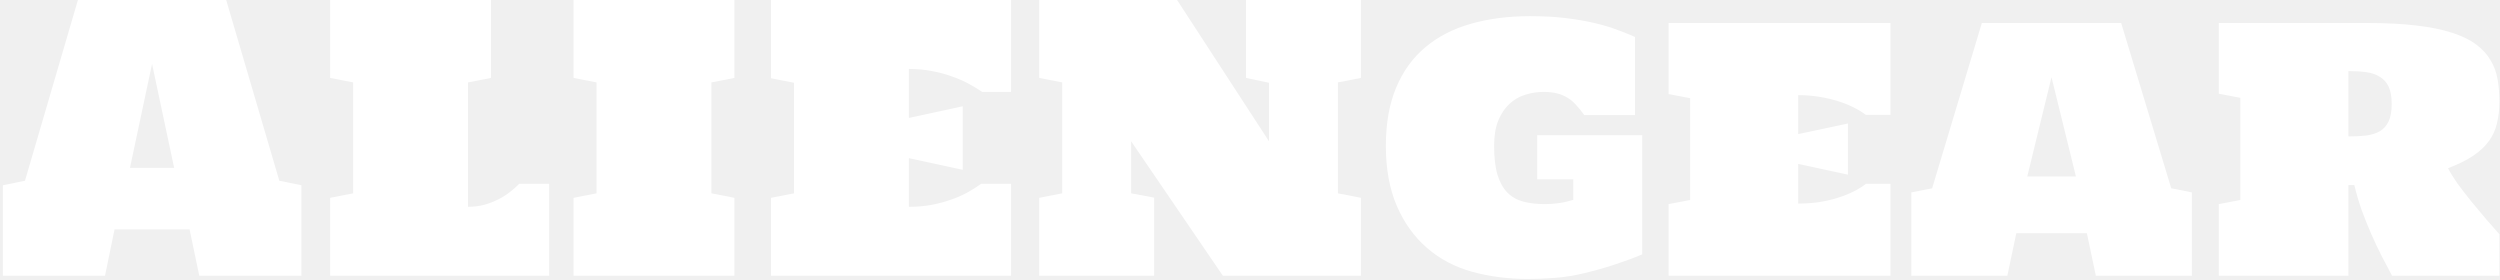
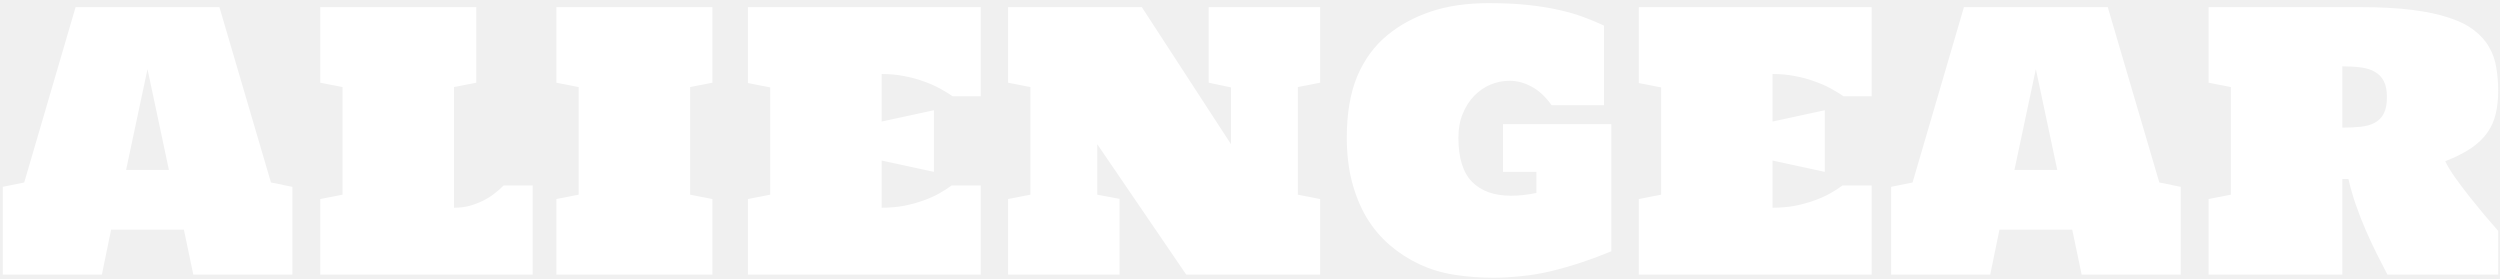
- <svg xmlns="http://www.w3.org/2000/svg" width="680" height="76" viewBox="0 0 680 76" fill="none">
-   <path d="M679.836 75H650.637C649.725 73.307 648.781 71.517 647.805 69.629C646.828 67.708 645.884 65.706 644.973 63.623C644.061 61.54 643.199 59.391 642.385 57.178C641.604 54.964 640.936 52.685 640.383 50.342H638.771V75H603.518V55.518L609.377 54.395V26.611L603.518 25.488V6.25H643.508C648.814 6.25 653.387 6.478 657.229 6.934C661.102 7.389 664.374 8.057 667.043 8.936C669.745 9.814 671.926 10.889 673.586 12.158C675.246 13.395 676.532 14.811 677.443 16.406C678.387 17.969 679.022 19.694 679.348 21.582C679.673 23.47 679.836 25.472 679.836 27.588C679.836 29.736 679.624 31.689 679.201 33.447C678.811 35.205 678.094 36.816 677.053 38.281C676.011 39.746 674.579 41.097 672.756 42.334C670.965 43.538 668.671 44.678 665.871 45.752C666.457 46.924 667.32 48.324 668.459 49.951C669.631 51.546 670.9 53.19 672.268 54.883C673.635 56.543 674.986 58.154 676.32 59.717C677.688 61.279 678.859 62.614 679.836 63.721V75ZM638.771 37.109C640.562 37.109 642.173 37.028 643.605 36.865C645.07 36.67 646.307 36.279 647.316 35.693C648.358 35.075 649.156 34.18 649.709 33.008C650.262 31.836 650.539 30.257 650.539 28.271C650.539 26.318 650.262 24.756 649.709 23.584C649.156 22.412 648.358 21.517 647.316 20.898C646.307 20.247 645.07 19.824 643.605 19.629C642.173 19.434 640.562 19.336 638.771 19.336V37.109Z" fill="white" />
-   <path d="M570.07 75L567.629 63.428H548.439L545.998 75H519.875V52.344L525.539 51.221L539.064 6.25H576.955L590.578 51.221L596.193 52.344V75H570.07ZM551.418 47.998H564.65L558.01 20.996L551.418 47.998Z" fill="white" />
-   <path d="M489.113 36.475L502.639 33.594V47.51L489.113 44.58V55.371C491.066 55.371 492.954 55.241 494.777 54.98C496.6 54.688 498.293 54.297 499.855 53.809C501.418 53.32 502.85 52.751 504.152 52.1C505.454 51.449 506.577 50.749 507.521 50H514.211V75H453.859V55.518L459.719 54.395V26.709L453.859 25.586V6.25H514.211V31.25H507.521C506.577 30.534 505.454 29.85 504.152 29.199C502.85 28.548 501.418 27.979 499.855 27.49C498.293 27.002 496.6 26.611 494.777 26.318C492.954 26.025 491.066 25.879 489.113 25.879V36.475Z" fill="white" />
-   <path d="M376.955 39.697C376.955 33.578 377.883 28.304 379.738 23.877C381.594 19.417 384.23 15.755 387.648 12.891C391.066 9.993 395.184 7.861 400.002 6.494C404.852 5.094 410.256 4.395 416.213 4.395C419.826 4.395 423.081 4.574 425.979 4.932C428.908 5.29 431.529 5.745 433.84 6.299C436.184 6.852 438.234 7.471 439.992 8.154C441.783 8.805 443.361 9.44 444.729 10.059V31.299H430.91C430.161 30.225 429.413 29.297 428.664 28.516C427.948 27.702 427.167 27.051 426.32 26.562C425.474 26.042 424.53 25.651 423.488 25.391C422.447 25.13 421.226 25 419.826 25C418.133 25 416.473 25.26 414.846 25.781C413.251 26.27 411.818 27.1 410.549 28.271C409.312 29.411 408.303 30.924 407.521 32.812C406.773 34.668 406.398 36.963 406.398 39.697C406.398 42.887 406.708 45.508 407.326 47.559C407.945 49.577 408.84 51.188 410.012 52.393C411.184 53.565 412.616 54.378 414.309 54.834C416.034 55.29 418.003 55.518 420.217 55.518C421.389 55.518 422.593 55.436 423.83 55.273C425.1 55.111 426.467 54.801 427.932 54.346V48.779H418.117V36.768H446.682V69.189C444.273 70.199 441.717 71.143 439.016 72.022C436.314 72.9 433.596 73.665 430.861 74.316C428.16 74.967 425.507 75.391 422.902 75.586C420.298 75.781 417.889 75.879 415.676 75.879C410.24 75.879 405.161 75.228 400.441 73.926C395.721 72.624 391.62 70.459 388.137 67.432C384.654 64.404 381.919 60.596 379.934 56.006C377.948 51.383 376.955 45.947 376.955 39.697Z" fill="white" />
-   <path d="M307.668 38.428V52.588L313.918 53.76V75H282.668V53.809L288.918 52.588V22.412L282.668 21.191V0H320.168L345.168 38.428V22.51L338.918 21.191V0H370.168V21.191L363.918 22.412V52.588L370.168 53.809V75H332.619L307.668 38.428Z" fill="white" />
-   <path d="M247.219 56.25C249.432 56.25 251.516 56.071 253.469 55.713C255.422 55.322 257.212 54.834 258.84 54.248C260.5 53.662 261.997 52.995 263.332 52.246C264.667 51.497 265.839 50.749 266.848 50H275.002V75H209.719V53.809L215.969 52.588V22.51L209.719 21.289V0H275.002V25H267.141C266.099 24.284 264.895 23.551 263.527 22.803C262.16 22.054 260.63 21.387 258.938 20.801C257.277 20.182 255.471 19.694 253.518 19.336C251.564 18.945 249.465 18.75 247.219 18.75V32.08L261.867 28.906V46.191L247.219 43.018V56.25Z" fill="white" />
-   <path d="M156.008 0H199.758V21.191L193.508 22.412V52.588L199.758 53.809V75H156.008V53.809L162.258 52.588V22.412L156.008 21.191V0Z" fill="white" />
-   <path d="M127.297 56.25C128.859 56.25 130.324 56.071 131.691 55.713C133.059 55.322 134.328 54.834 135.5 54.248C136.672 53.662 137.73 52.995 138.674 52.246C139.65 51.497 140.497 50.749 141.213 50H149.367V75H89.797V53.809L96.047 52.588V22.412L89.797 21.191V0H133.547V21.191L127.297 22.412V56.25Z" fill="white" />
-   <path d="M54.201 75L51.565 62.402H31.154L28.566 75H0.783V50.391L6.789 49.17L21.193 0H61.525L75.978 49.17L81.984 50.391V75H54.201ZM35.353 45.654H47.365L41.359 17.383L35.353 45.654Z" fill="white" />
+ <svg xmlns="http://www.w3.org/2000/svg" width="701" height="78" viewBox="0 0 701 78" fill="none">
+   <path d="M54.201 77L51.565 64.402H31.154L28.566 77H0.783V52.391L6.789 51.17L21.193 2H61.525L75.978 51.17L81.984 52.391V77H54.201ZM35.353 47.654H47.365L41.359 19.383L35.353 47.654ZM127.297 58.25C128.859 58.25 130.324 58.071 131.691 57.713C133.059 57.322 134.328 56.834 135.5 56.248C136.672 55.662 137.73 54.995 138.674 54.246C139.65 53.497 140.497 52.749 141.213 52H149.367V77H89.797V55.809L96.047 54.588V24.412L89.797 23.191V2H133.547V23.191L127.297 24.412V58.25ZM156.008 2H199.758V23.191L193.508 24.412V54.588L199.758 55.809V77H156.008V55.809L162.258 54.588V24.412L156.008 23.191V2ZM247.219 58.25C249.432 58.25 251.516 58.071 253.469 57.713C255.422 57.322 257.212 56.834 258.84 56.248C260.5 55.662 261.997 54.995 263.332 54.246C264.667 53.497 265.839 52.749 266.848 52H275.002V77H209.719V55.809L215.969 54.588V24.51L209.719 23.289V2H275.002V27H267.141C266.099 26.284 264.895 25.551 263.527 24.803C262.16 24.054 260.63 23.387 258.938 22.801C257.277 22.182 255.471 21.694 253.518 21.336C251.564 20.945 249.465 20.75 247.219 20.75V34.08L261.867 30.906V48.191L247.219 45.018V58.25ZM307.668 40.428V54.588L313.918 55.76V77H282.668V55.809L288.918 54.588V24.412L282.668 23.191V2H320.168L345.168 40.428V24.51L338.918 23.191V2H370.168V23.191L363.918 24.412V54.588L370.168 55.809V77H332.619L307.668 40.428ZM377.639 38.621C377.639 31.818 378.615 26.072 380.568 21.385C382.554 16.697 385.37 12.856 389.016 9.861C392.499 6.997 396.584 4.783 401.271 3.221C405.959 1.658 411.346 0.877 417.434 0.877C421.633 0.877 425.36 1.056 428.615 1.414C431.87 1.772 434.768 2.244 437.307 2.83C439.878 3.416 442.157 4.083 444.143 4.832C446.161 5.581 448.033 6.362 449.758 7.176V29.49H435.061C433.4 27.146 431.545 25.421 429.494 24.314C427.476 23.208 425.393 22.654 423.244 22.654C421.421 22.654 419.647 23.012 417.922 23.729C416.229 24.445 414.715 25.486 413.381 26.854C412.046 28.221 410.972 29.897 410.158 31.883C409.344 33.836 408.938 36.082 408.938 38.621C408.938 44.253 410.207 48.37 412.746 50.975C415.318 53.579 418.964 54.881 423.684 54.881C424.855 54.881 426.027 54.816 427.199 54.685C428.404 54.555 429.608 54.36 430.812 54.1V48.191H421.438V34.812H451.809V70.457C449.237 71.531 446.503 72.557 443.605 73.533C440.741 74.477 437.86 75.307 434.963 76.023C432.098 76.707 429.283 77.179 426.516 77.439C423.749 77.732 421.193 77.879 418.85 77.879C415.008 77.879 411.33 77.602 407.814 77.049C404.299 76.495 401.011 75.503 397.951 74.07C394.924 72.638 392.157 70.848 389.65 68.699C387.144 66.518 384.995 63.963 383.205 61.033C381.447 58.071 380.08 54.734 379.104 51.023C378.127 47.28 377.639 43.146 377.639 38.621ZM497.023 58.25C499.237 58.25 501.32 58.071 503.273 57.713C505.227 57.322 507.017 56.834 508.645 56.248C510.305 55.662 511.802 54.995 513.137 54.246C514.471 53.497 515.643 52.749 516.652 52H524.807V77H459.523V55.809L465.773 54.588V24.51L459.523 23.289V2H524.807V27H516.945C515.904 26.284 514.699 25.551 513.332 24.803C511.965 24.054 510.435 23.387 508.742 22.801C507.082 22.182 505.275 21.694 503.322 21.336C501.369 20.945 499.27 20.75 497.023 20.75V34.08L511.672 30.906V48.191L497.023 45.018V58.25ZM583.693 77L581.057 64.402H560.646L558.059 77H530.275V52.391L536.281 51.17L550.686 2H591.018L605.471 51.17L611.477 52.391V77H583.693ZM564.846 47.654H576.857L570.852 19.383L564.846 47.654ZM700.49 77H669.436C668.459 75.144 667.45 73.175 666.408 71.092C665.367 69.008 664.357 66.844 663.381 64.598C662.404 62.352 661.493 60.024 660.646 57.615C659.8 55.206 659.084 52.732 658.498 50.193H656.789V77H619.289V55.809L625.539 54.588V24.412L619.289 23.191V2H661.818C667.45 2 672.316 2.26 676.418 2.781C680.52 3.302 684.003 4.051 686.867 5.027C689.732 5.971 692.043 7.143 693.801 8.543C695.591 9.91 696.975 11.473 697.951 13.23C698.96 14.956 699.628 16.86 699.953 18.943C700.311 20.994 700.49 23.175 700.49 25.486C700.49 27.83 700.262 29.962 699.807 31.883C699.383 33.771 698.618 35.512 697.512 37.107C696.405 38.703 694.891 40.167 692.971 41.502C691.05 42.804 688.609 44.041 685.646 45.213C686.265 46.515 687.193 48.045 688.43 49.803C689.667 51.528 691.001 53.302 692.434 55.125C693.866 56.915 695.298 58.673 696.73 60.398C698.195 62.091 699.449 63.54 700.49 64.744V77ZM656.789 35.789C658.677 35.789 660.386 35.708 661.916 35.545C663.479 35.382 664.797 35.008 665.871 34.422C666.978 33.836 667.824 32.973 668.41 31.834C668.996 30.695 669.289 29.165 669.289 27.244C669.289 25.356 668.996 23.859 668.41 22.752C667.824 21.613 666.978 20.734 665.871 20.115C664.797 19.497 663.479 19.09 661.916 18.895C660.386 18.699 658.677 18.602 656.789 18.602V35.789Z" fill="white" />
</svg>
